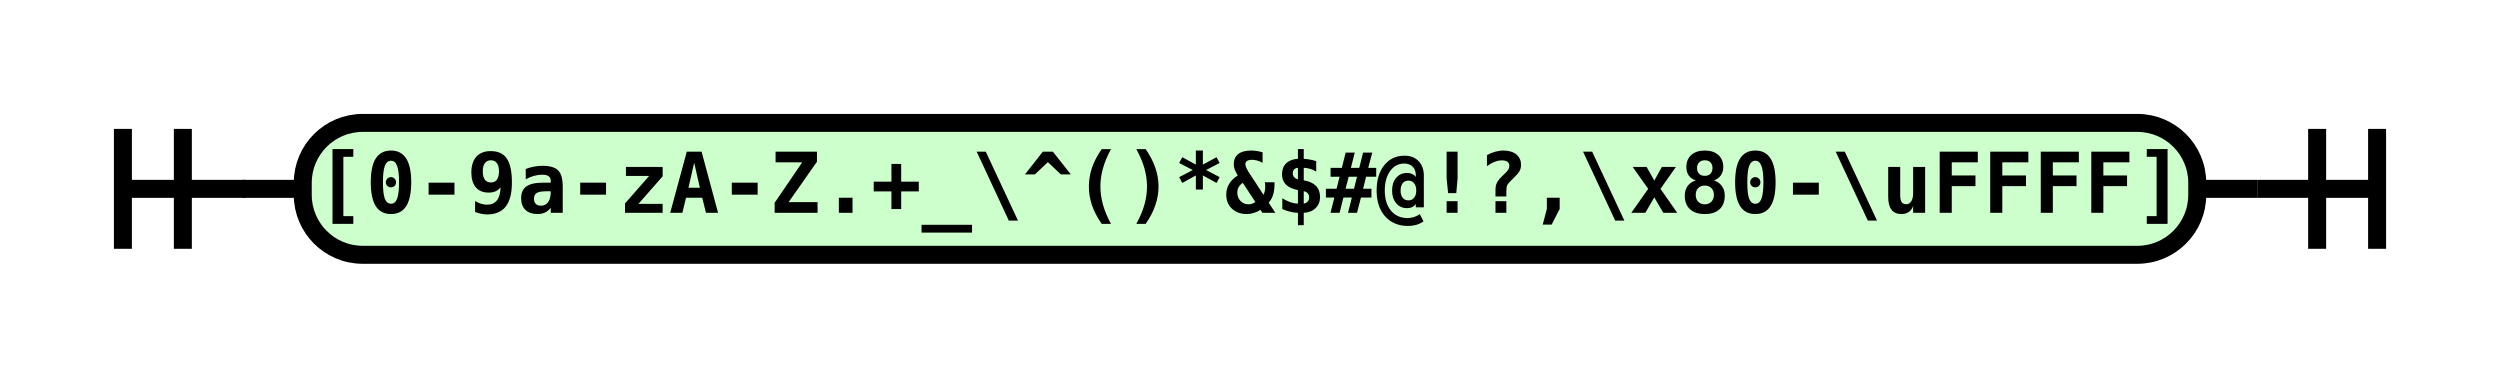
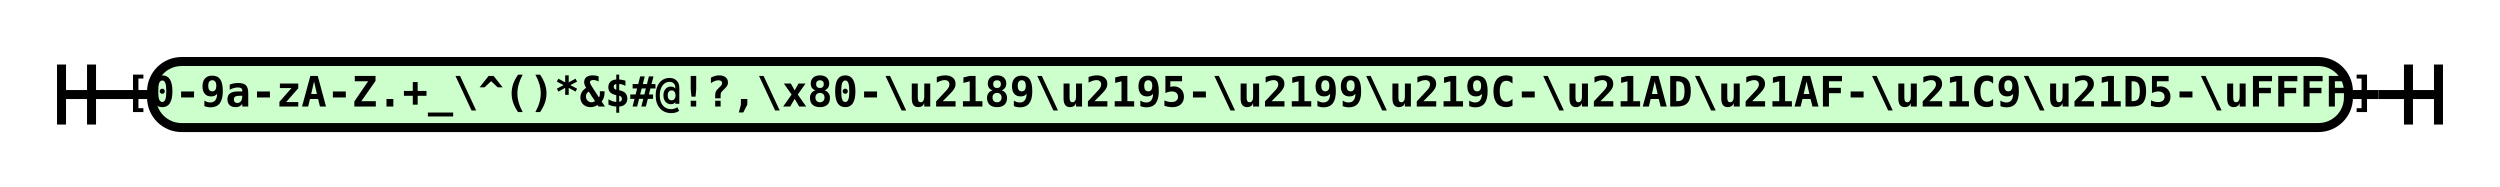
- <svg xmlns="http://www.w3.org/2000/svg" version="1.1" class="railroad-diagram" width="417" height="62" viewBox="0 0 417 62">
+ <svg xmlns="http://www.w3.org/2000/svg" version="1.1" class="railroad-diagram" width="833" height="62" viewBox="0 0 833 62">
  <defs>
    <style type="text/css"> svg.railroad-diagram {
  background-color: hsl(30,20%,95%);
}
svg.railroad-diagram path {
  stroke-width: 3;
  stroke: black;
  fill: none;
}
svg.railroad-diagram text {
  font: bold 14px monospace;
  text-anchor: middle;
  cursor: pointer;
}
svg.railroad-diagram text.label {
  text-anchor: start;
}
svg.railroad-diagram text.comment {
  font: italic 12px monospace;
}
svg.railroad-diagram rect {
  stroke-width: 3;
  stroke: black;
  fill: hsl(120,100%,90%);
}
 </style>
  </defs>
  <g transform="translate(.5 .5)">
    <path d="M 20 21 v 20 m 10 -20 v 20 m -10 -10 h 20.5" />
    <path d="M40 31h10" />
    <g>
      <path d="M50 31h0" />
-       <path d="M366 31h0" />
-       <rect x="50" y="20" width="316" height="22" rx="10" ry="10" />
-       <text x="208" y="35">[0-9a-zA-Z.+_\^()*&amp;$#@!?,\x80-\uFFFF]</text>
+       <path d="M782 31h0" />
+       <rect x="50" y="20" width="732" height="22" rx="10" ry="10" />
+       <text x="416" y="35">[0-9a-zA-Z.+_\^()*&amp;$#@!?,\x80-\u2189\u2195-\u2199\u219C-\u21AD\u21AF-\u21C9\u21D5-\uFFFF]</text>
    </g>
-     <path d="M366 31h10" />
-     <path d="M 376 31 h 20 m -10 -10 v 20 m 10 -20 v 20" />
+     <path d="M782 31h10" />
+     <path d="M 792 31 h 20 m -10 -10 v 20 m 10 -20 v 20" />
  </g>
</svg>
